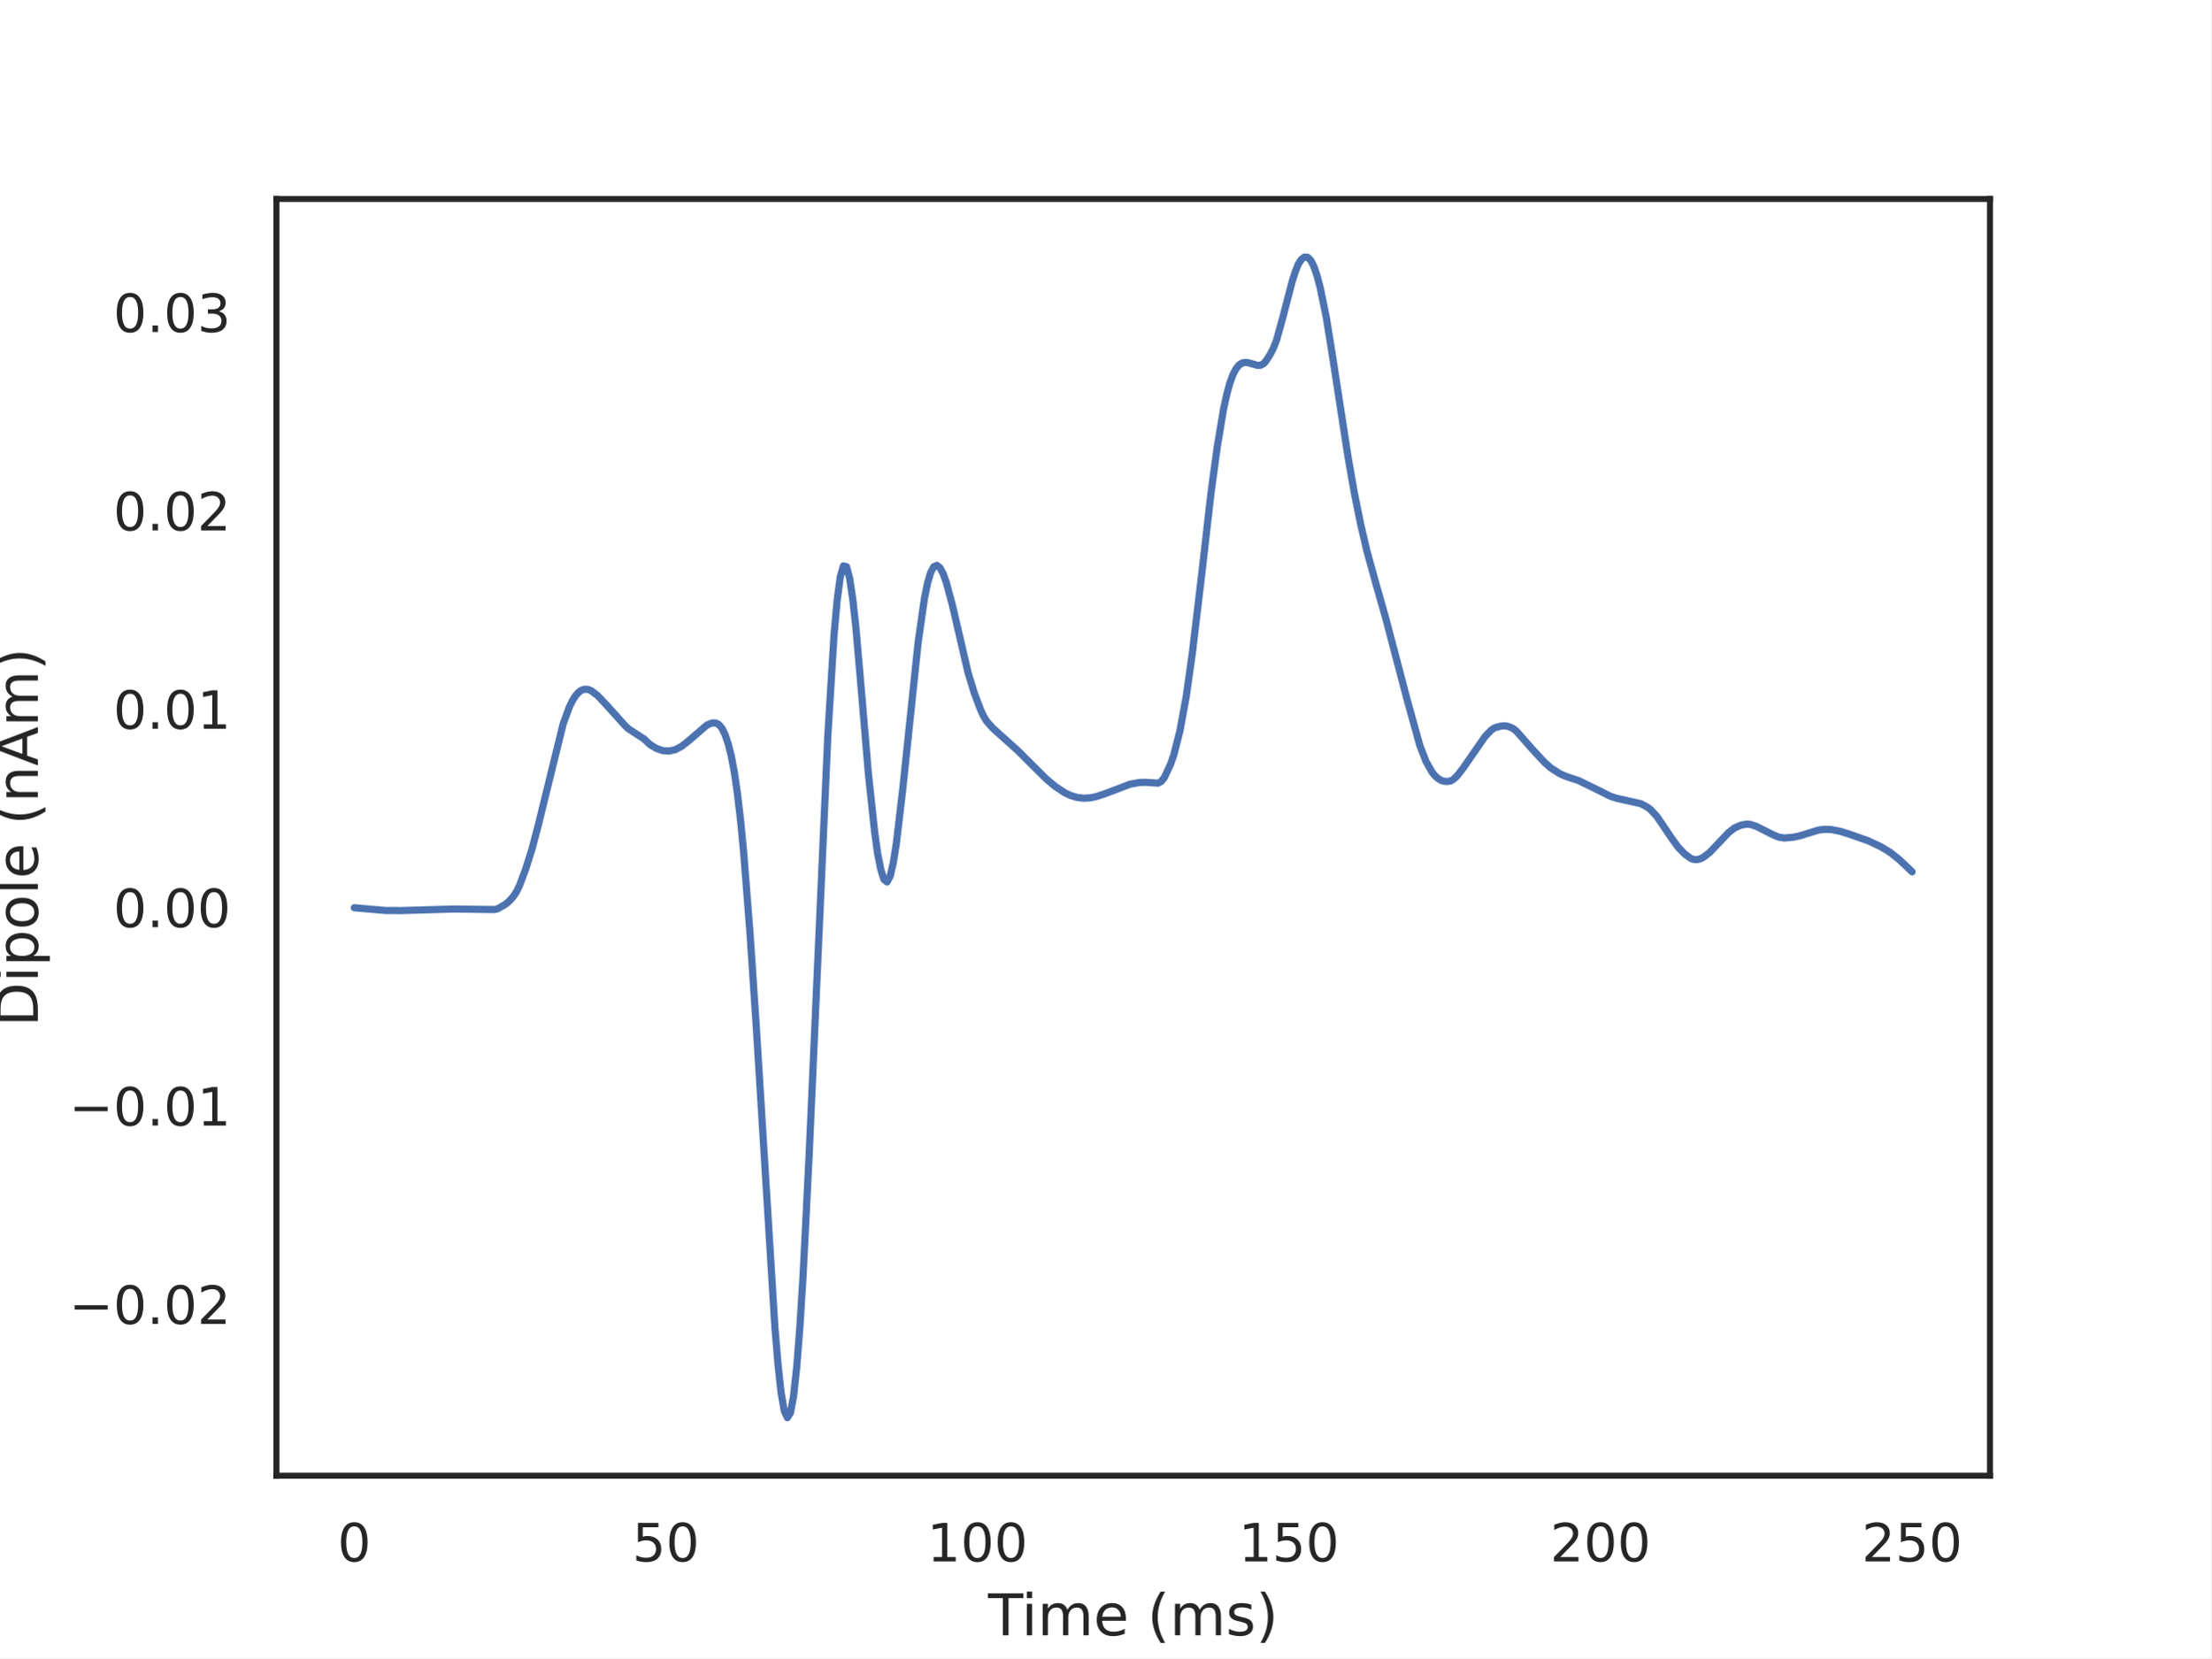
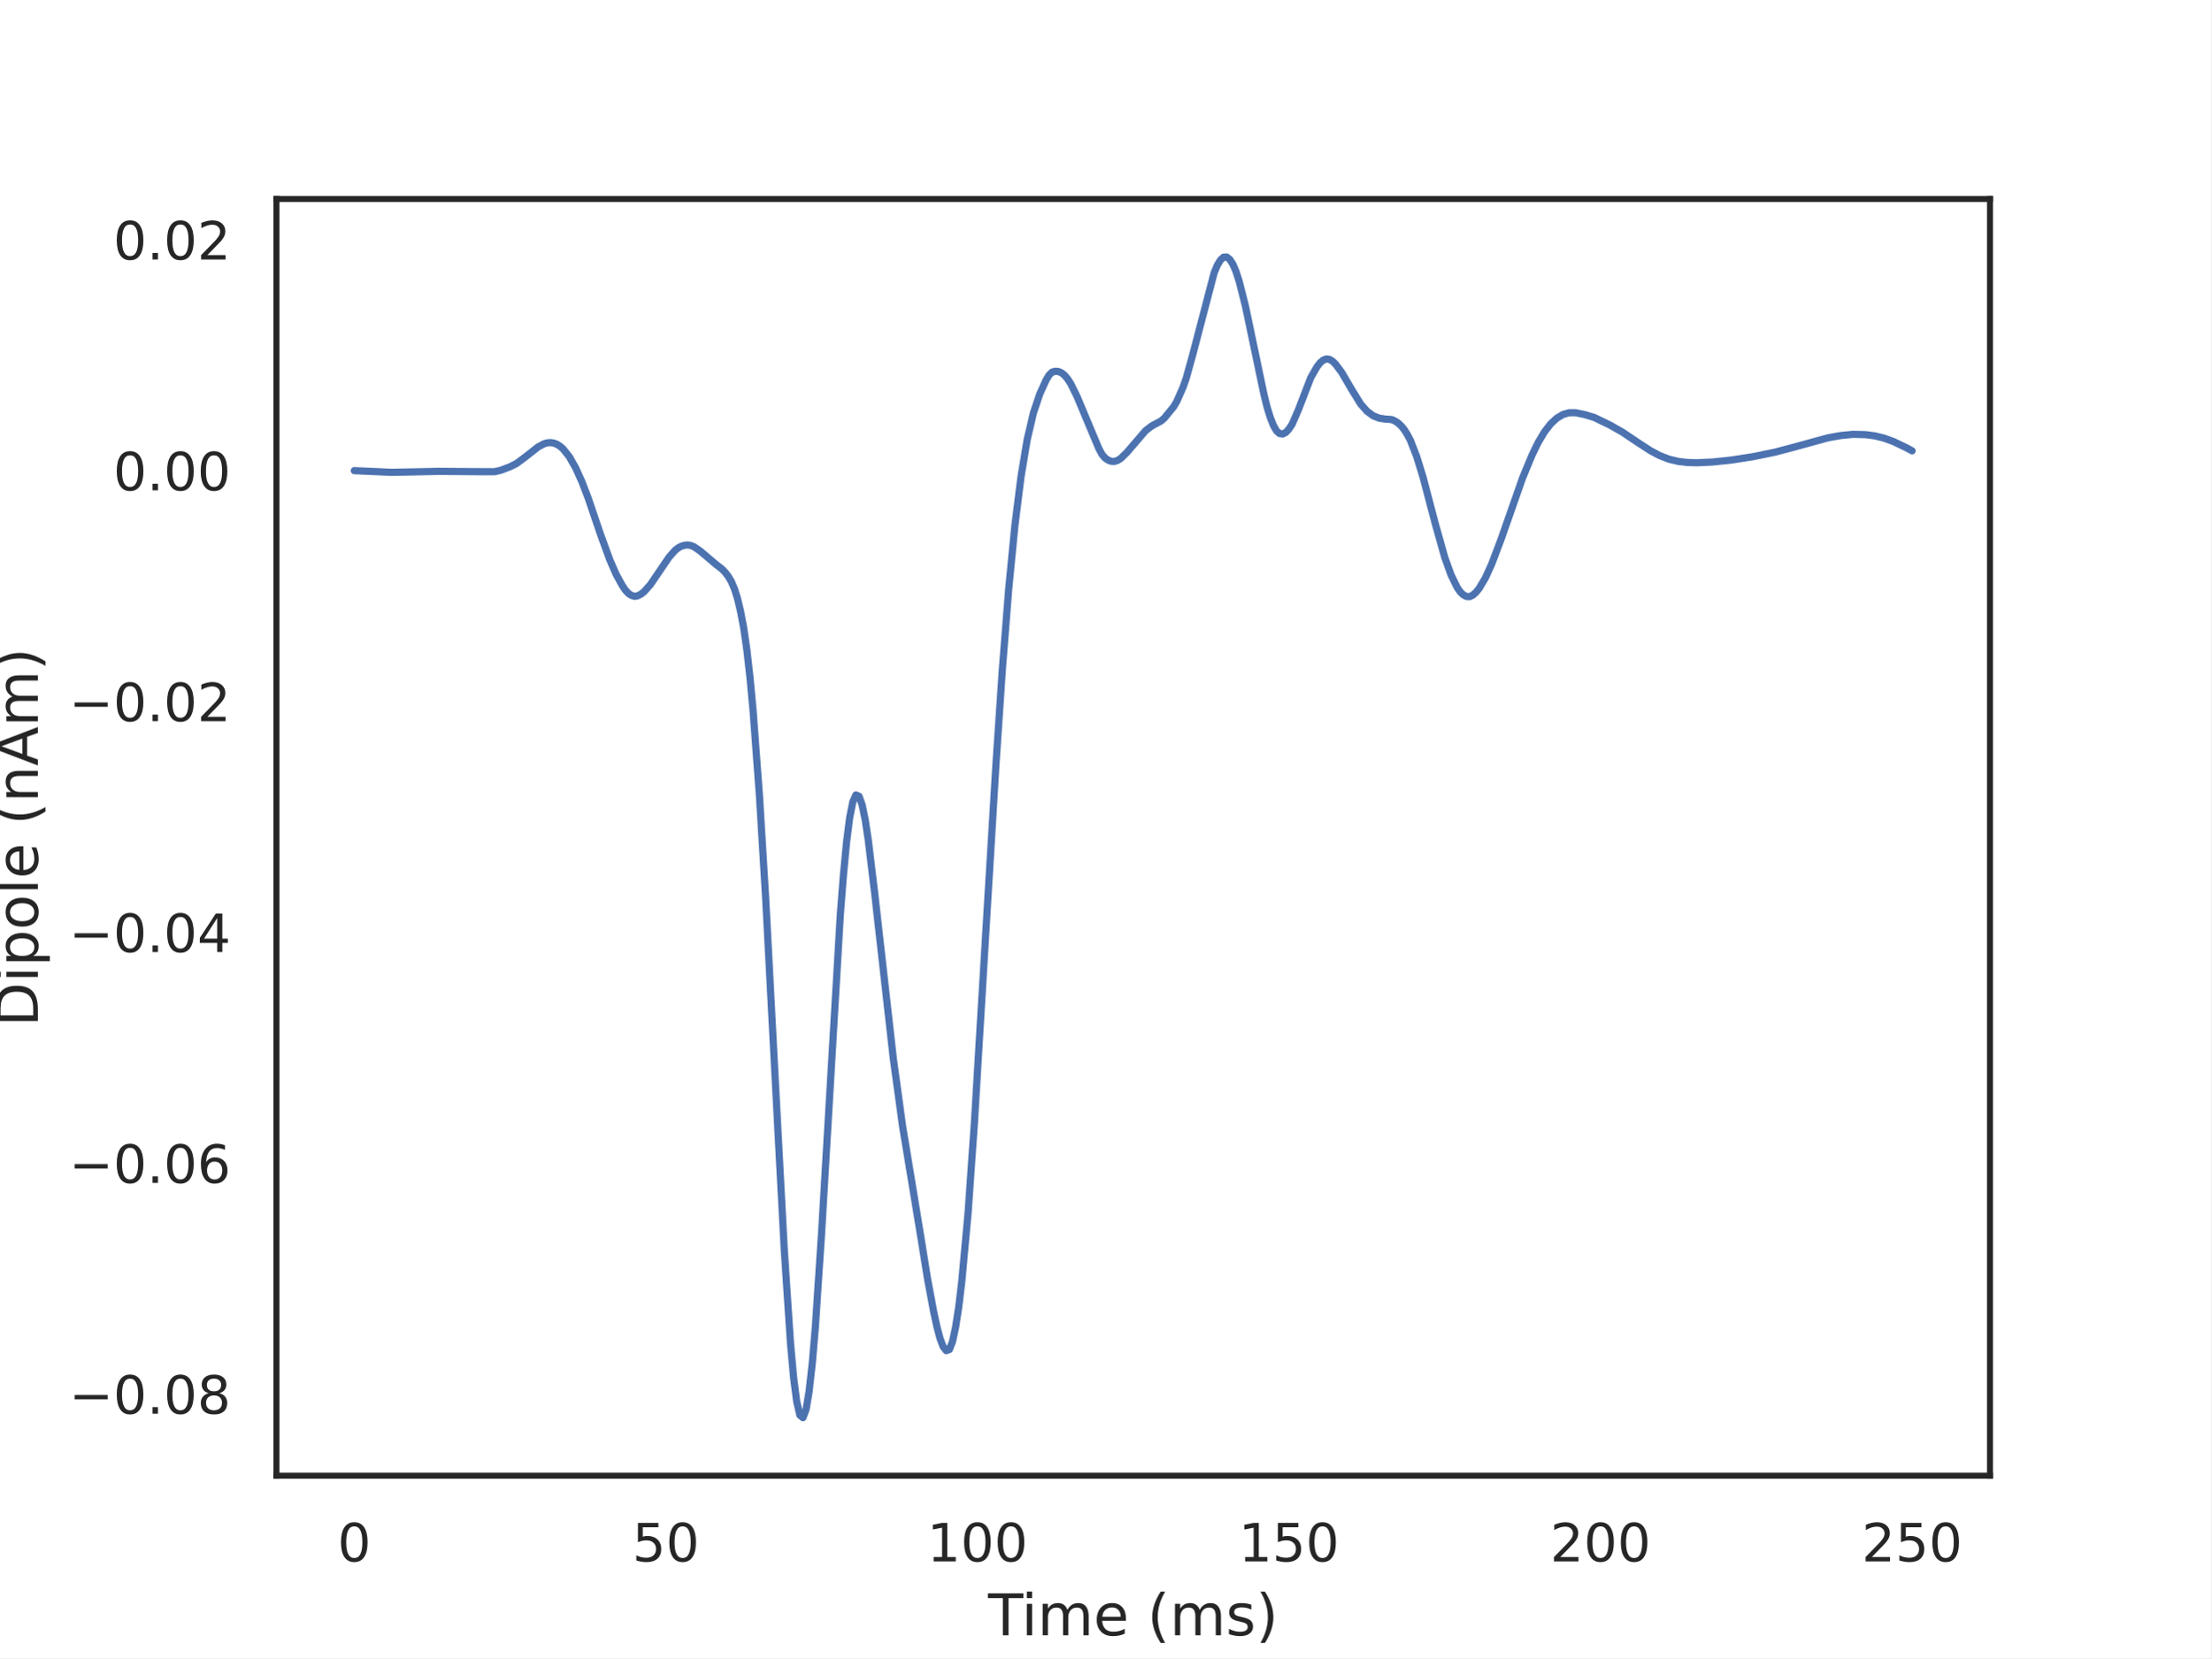
<svg xmlns="http://www.w3.org/2000/svg" xmlns:xlink="http://www.w3.org/1999/xlink" height="345.6pt" version="1.1" viewBox="0 0 460.8 345.6" width="460.8pt">
  <defs>
    <style type="text/css">*{stroke-linecap:butt;stroke-linejoin:round;}</style>
  </defs>
  <g id="figure_1">
    <g id="patch_1">
      <path d="M 0 345.6  L 460.8 345.6  L 460.8 0  L 0 0  z " style="fill:#ffffff;" />
    </g>
    <g id="axes_1">
      <g id="patch_2">
        <path d="M 57.6 307.584  L 414.72 307.584  L 414.72 41.472  L 57.6 41.472  z " style="fill:#ffffff;" />
      </g>
      <g id="matplotlib.axis_1">
        <g id="xtick_1">
          <g id="text_1">
            <g style="fill:#262626;" transform="translate(70.33335 325.4423)scale(0.11 -0.11)">
              <defs>
                <path d="M 31.781 66.406  Q 24.172 66.406 20.328 58.906  Q 16.5 51.422 16.5 36.375  Q 16.5 21.391 20.328 13.891  Q 24.172 6.391 31.781 6.391  Q 39.453 6.391 43.281 13.891  Q 47.125 21.391 47.125 36.375  Q 47.125 51.422 43.281 58.906  Q 39.453 66.406 31.781 66.406  z M 31.781 74.219  Q 44.047 74.219 50.516 64.516  Q 56.984 54.828 56.984 36.375  Q 56.984 17.969 50.516 8.266  Q 44.047 -1.422 31.781 -1.422  Q 19.531 -1.422 13.062 8.266  Q 6.594 17.969 6.594 36.375  Q 6.594 54.828 13.062 64.516  Q 19.531 74.219 31.781 74.219  z " id="DejaVuSans-48" />
              </defs>
              <use xlink:href="#DejaVuSans-48" />
            </g>
          </g>
        </g>
        <g id="xtick_2">
          <g id="text_2">
            <g style="fill:#262626;" transform="translate(131.7649 325.4423)scale(0.11 -0.11)">
              <defs>
                <path d="M 10.797 72.906  L 49.516 72.906  L 49.516 64.594  L 19.828 64.594  L 19.828 46.734  Q 21.969 47.469 24.109 47.828  Q 26.266 48.188 28.422 48.188  Q 40.625 48.188 47.75 41.5  Q 54.891 34.812 54.891 23.391  Q 54.891 11.625 47.562 5.094  Q 40.234 -1.422 26.906 -1.422  Q 22.312 -1.422 17.547 -0.641  Q 12.797 0.141 7.719 1.703  L 7.719 11.625  Q 12.109 9.234 16.797 8.062  Q 21.484 6.891 26.703 6.891  Q 35.156 6.891 40.078 11.328  Q 45.016 15.766 45.016 23.391  Q 45.016 31 40.078 35.438  Q 35.156 39.891 26.703 39.891  Q 22.75 39.891 18.812 39.016  Q 14.891 38.141 10.797 36.281  z " id="DejaVuSans-53" />
              </defs>
              <use xlink:href="#DejaVuSans-53" />
              <use x="63.623" xlink:href="#DejaVuSans-48" />
            </g>
          </g>
        </g>
        <g id="xtick_3">
          <g id="text_3">
            <g style="fill:#262626;" transform="translate(193.1964 325.4423)scale(0.11 -0.11)">
              <defs>
                <path d="M 12.406 8.297  L 28.516 8.297  L 28.516 63.922  L 10.984 60.406  L 10.984 69.391  L 28.422 72.906  L 38.281 72.906  L 38.281 8.297  L 54.391 8.297  L 54.391 0  L 12.406 0  z " id="DejaVuSans-49" />
              </defs>
              <use xlink:href="#DejaVuSans-49" />
              <use x="63.623" xlink:href="#DejaVuSans-48" />
              <use x="127.246" xlink:href="#DejaVuSans-48" />
            </g>
          </g>
        </g>
        <g id="xtick_4">
          <g id="text_4">
            <g style="fill:#262626;" transform="translate(258.1273 325.4423)scale(0.11 -0.11)">
              <use xlink:href="#DejaVuSans-49" />
              <use x="63.623" xlink:href="#DejaVuSans-53" />
              <use x="127.246" xlink:href="#DejaVuSans-48" />
            </g>
          </g>
        </g>
        <g id="xtick_5">
          <g id="text_5">
            <g style="fill:#262626;" transform="translate(323.0582 325.4423)scale(0.11 -0.11)">
              <defs>
                <path d="M 19.188 8.297  L 53.609 8.297  L 53.609 0  L 7.328 0  L 7.328 8.297  Q 12.938 14.109 22.625 23.891  Q 32.328 33.688 34.812 36.531  Q 39.547 41.844 41.422 45.531  Q 43.312 49.219 43.312 52.781  Q 43.312 58.594 39.234 62.25  Q 35.156 65.922 28.609 65.922  Q 23.969 65.922 18.812 64.312  Q 13.672 62.703 7.812 59.422  L 7.812 69.391  Q 13.766 71.781 18.938 73  Q 24.125 74.219 28.422 74.219  Q 39.75 74.219 46.484 68.547  Q 53.219 62.891 53.219 53.422  Q 53.219 48.922 51.531 44.891  Q 49.859 40.875 45.406 35.406  Q 44.188 33.984 37.641 27.219  Q 31.109 20.453 19.188 8.297  z " id="DejaVuSans-50" />
              </defs>
              <use xlink:href="#DejaVuSans-50" />
              <use x="63.623" xlink:href="#DejaVuSans-48" />
              <use x="127.246" xlink:href="#DejaVuSans-48" />
            </g>
          </g>
        </g>
        <g id="xtick_6">
          <g id="text_6">
            <g style="fill:#262626;" transform="translate(387.9891 325.4423)scale(0.11 -0.11)">
              <use xlink:href="#DejaVuSans-50" />
              <use x="63.623" xlink:href="#DejaVuSans-53" />
              <use x="127.246" xlink:href="#DejaVuSans-48" />
            </g>
          </g>
        </g>
        <g id="text_7">
          <g style="fill:#262626;" transform="translate(205.9209 340.8481)scale(0.12 -0.12)">
            <defs>
              <path d="M -0.297 72.906  L 61.375 72.906  L 61.375 64.594  L 35.5 64.594  L 35.5 0  L 25.594 0  L 25.594 64.594  L -0.297 64.594  z " id="DejaVuSans-84" />
              <path d="M 9.422 54.688  L 18.406 54.688  L 18.406 0  L 9.422 0  z M 9.422 75.984  L 18.406 75.984  L 18.406 64.594  L 9.422 64.594  z " id="DejaVuSans-105" />
              <path d="M 52 44.188  Q 55.375 50.25 60.062 53.125  Q 64.75 56 71.094 56  Q 79.641 56 84.281 50.016  Q 88.922 44.047 88.922 33.016  L 88.922 0  L 79.891 0  L 79.891 32.719  Q 79.891 40.578 77.094 44.375  Q 74.312 48.188 68.609 48.188  Q 61.625 48.188 57.562 43.547  Q 53.516 38.922 53.516 30.906  L 53.516 0  L 44.484 0  L 44.484 32.719  Q 44.484 40.625 41.703 44.406  Q 38.922 48.188 33.109 48.188  Q 26.219 48.188 22.156 43.531  Q 18.109 38.875 18.109 30.906  L 18.109 0  L 9.078 0  L 9.078 54.688  L 18.109 54.688  L 18.109 46.188  Q 21.188 51.219 25.484 53.609  Q 29.781 56 35.688 56  Q 41.656 56 45.828 52.969  Q 50 49.953 52 44.188  z " id="DejaVuSans-109" />
              <path d="M 56.203 29.594  L 56.203 25.203  L 14.891 25.203  Q 15.484 15.922 20.484 11.062  Q 25.484 6.203 34.422 6.203  Q 39.594 6.203 44.453 7.469  Q 49.312 8.734 54.109 11.281  L 54.109 2.781  Q 49.266 0.734 44.188 -0.344  Q 39.109 -1.422 33.891 -1.422  Q 20.797 -1.422 13.156 6.188  Q 5.516 13.812 5.516 26.812  Q 5.516 40.234 12.766 48.109  Q 20.016 56 32.328 56  Q 43.359 56 49.781 48.891  Q 56.203 41.797 56.203 29.594  z M 47.219 32.234  Q 47.125 39.594 43.094 43.984  Q 39.062 48.391 32.422 48.391  Q 24.906 48.391 20.391 44.141  Q 15.875 39.891 15.188 32.172  z " id="DejaVuSans-101" />
              <path id="DejaVuSans-32" />
              <path d="M 31 75.875  Q 24.469 64.656 21.281 53.656  Q 18.109 42.672 18.109 31.391  Q 18.109 20.125 21.312 9.062  Q 24.516 -2 31 -13.188  L 23.188 -13.188  Q 15.875 -1.703 12.234 9.375  Q 8.594 20.453 8.594 31.391  Q 8.594 42.281 12.203 53.312  Q 15.828 64.359 23.188 75.875  z " id="DejaVuSans-40" />
              <path d="M 44.281 53.078  L 44.281 44.578  Q 40.484 46.531 36.375 47.5  Q 32.281 48.484 27.875 48.484  Q 21.188 48.484 17.844 46.438  Q 14.5 44.391 14.5 40.281  Q 14.5 37.156 16.891 35.375  Q 19.281 33.594 26.516 31.984  L 29.594 31.297  Q 39.156 29.25 43.188 25.516  Q 47.219 21.781 47.219 15.094  Q 47.219 7.469 41.188 3.016  Q 35.156 -1.422 24.609 -1.422  Q 20.219 -1.422 15.453 -0.562  Q 10.688 0.297 5.422 2  L 5.422 11.281  Q 10.406 8.688 15.234 7.391  Q 20.062 6.109 24.812 6.109  Q 31.156 6.109 34.562 8.281  Q 37.984 10.453 37.984 14.406  Q 37.984 18.062 35.516 20.016  Q 33.062 21.969 24.703 23.781  L 21.578 24.516  Q 13.234 26.266 9.516 29.906  Q 5.812 33.547 5.812 39.891  Q 5.812 47.609 11.281 51.797  Q 16.75 56 26.812 56  Q 31.781 56 36.172 55.266  Q 40.578 54.547 44.281 53.078  z " id="DejaVuSans-115" />
              <path d="M 8.016 75.875  L 15.828 75.875  Q 23.141 64.359 26.781 53.312  Q 30.422 42.281 30.422 31.391  Q 30.422 20.453 26.781 9.375  Q 23.141 -1.703 15.828 -13.188  L 8.016 -13.188  Q 14.5 -2 17.703 9.062  Q 20.906 20.125 20.906 31.391  Q 20.906 42.672 17.703 53.656  Q 14.5 64.656 8.016 75.875  z " id="DejaVuSans-41" />
            </defs>
            <use xlink:href="#DejaVuSans-84" />
            <use x="57.959" xlink:href="#DejaVuSans-105" />
            <use x="85.742" xlink:href="#DejaVuSans-109" />
            <use x="183.154" xlink:href="#DejaVuSans-101" />
            <use x="244.678" xlink:href="#DejaVuSans-32" />
            <use x="276.465" xlink:href="#DejaVuSans-40" />
            <use x="315.479" xlink:href="#DejaVuSans-109" />
            <use x="412.891" xlink:href="#DejaVuSans-115" />
            <use x="464.99" xlink:href="#DejaVuSans-41" />
          </g>
        </g>
      </g>
      <g id="matplotlib.axis_2">
        <g id="ytick_1">
          <g id="text_8">
-             <g style="fill:#262626;" transform="translate(14.39016 275.948)scale(0.11 -0.11)">
+             <g style="fill:#262626;" transform="translate(14.39016 294.6602)scale(0.11 -0.11)">
              <defs>
                <path d="M 10.594 35.5  L 73.188 35.5  L 73.188 27.203  L 10.594 27.203  z " id="DejaVuSans-8722" />
                <path d="M 10.688 12.406  L 21 12.406  L 21 0  L 10.688 0  z " id="DejaVuSans-46" />
-               </defs>
-               <use xlink:href="#DejaVuSans-8722" />
-               <use x="83.789" xlink:href="#DejaVuSans-48" />
-               <use x="147.412" xlink:href="#DejaVuSans-46" />
-               <use x="179.199" xlink:href="#DejaVuSans-48" />
-               <use x="242.822" xlink:href="#DejaVuSans-50" />
+                 <path d="M 31.781 34.625  Q 24.75 34.625 20.719 30.859  Q 16.703 27.094 16.703 20.516  Q 16.703 13.922 20.719 10.156  Q 24.75 6.391 31.781 6.391  Q 38.812 6.391 42.859 10.172  Q 46.922 13.969 46.922 20.516  Q 46.922 27.094 42.891 30.859  Q 38.875 34.625 31.781 34.625  z M 21.922 38.812  Q 15.578 40.375 12.031 44.719  Q 8.5 49.078 8.5 55.328  Q 8.5 64.062 14.719 69.141  Q 20.953 74.219 31.781 74.219  Q 42.672 74.219 48.875 69.141  Q 55.078 64.062 55.078 55.328  Q 55.078 49.078 51.531 44.719  Q 48 40.375 41.703 38.812  Q 48.828 37.156 52.797 32.312  Q 56.781 27.484 56.781 20.516  Q 56.781 9.906 50.312 4.234  Q 43.844 -1.422 31.781 -1.422  Q 19.734 -1.422 13.25 4.234  Q 6.781 9.906 6.781 20.516  Q 6.781 27.484 10.781 32.312  Q 14.797 37.156 21.922 38.812  z M 18.312 54.391  Q 18.312 48.734 21.844 45.562  Q 25.391 42.391 31.781 42.391  Q 38.141 42.391 41.719 45.562  Q 45.312 48.734 45.312 54.391  Q 45.312 60.062 41.719 63.234  Q 38.141 66.406 31.781 66.406  Q 25.391 66.406 21.844 63.234  Q 18.312 60.062 18.312 54.391  z " id="DejaVuSans-56" />
+               </defs>
+               <use xlink:href="#DejaVuSans-8722" />
+               <use x="83.789" xlink:href="#DejaVuSans-48" />
+               <use x="147.412" xlink:href="#DejaVuSans-46" />
+               <use x="179.199" xlink:href="#DejaVuSans-48" />
+               <use x="242.822" xlink:href="#DejaVuSans-56" />
            </g>
          </g>
        </g>
        <g id="ytick_2">
          <g id="text_9">
-             <g style="fill:#262626;" transform="translate(14.39016 234.5988)scale(0.11 -0.11)">
-               <use xlink:href="#DejaVuSans-8722" />
-               <use x="83.789" xlink:href="#DejaVuSans-48" />
-               <use x="147.412" xlink:href="#DejaVuSans-46" />
-               <use x="179.199" xlink:href="#DejaVuSans-48" />
-               <use x="242.822" xlink:href="#DejaVuSans-49" />
+             <g style="fill:#262626;" transform="translate(14.39016 246.5453)scale(0.11 -0.11)">
+               <defs>
+                 <path d="M 33.016 40.375  Q 26.375 40.375 22.484 35.828  Q 18.609 31.297 18.609 23.391  Q 18.609 15.531 22.484 10.953  Q 26.375 6.391 33.016 6.391  Q 39.656 6.391 43.531 10.953  Q 47.406 15.531 47.406 23.391  Q 47.406 31.297 43.531 35.828  Q 39.656 40.375 33.016 40.375  z M 52.594 71.297  L 52.594 62.312  Q 48.875 64.062 45.094 64.984  Q 41.312 65.922 37.594 65.922  Q 27.828 65.922 22.672 59.328  Q 17.531 52.734 16.797 39.406  Q 19.672 43.656 24.016 45.922  Q 28.375 48.188 33.594 48.188  Q 44.578 48.188 50.953 41.516  Q 57.328 34.859 57.328 23.391  Q 57.328 12.156 50.688 5.359  Q 44.047 -1.422 33.016 -1.422  Q 20.359 -1.422 13.672 8.266  Q 6.984 17.969 6.984 36.375  Q 6.984 53.656 15.188 63.938  Q 23.391 74.219 37.203 74.219  Q 40.922 74.219 44.703 73.484  Q 48.484 72.75 52.594 71.297  z " id="DejaVuSans-54" />
+               </defs>
+               <use xlink:href="#DejaVuSans-8722" />
+               <use x="83.789" xlink:href="#DejaVuSans-48" />
+               <use x="147.412" xlink:href="#DejaVuSans-46" />
+               <use x="179.199" xlink:href="#DejaVuSans-48" />
+               <use x="242.822" xlink:href="#DejaVuSans-54" />
            </g>
          </g>
        </g>
        <g id="ytick_3">
          <g id="text_10">
-             <g style="fill:#262626;" transform="translate(23.60781 193.2496)scale(0.11 -0.11)">
+             <g style="fill:#262626;" transform="translate(14.39016 198.4304)scale(0.11 -0.11)">
+               <defs>
+                 <path d="M 37.797 64.312  L 12.891 25.391  L 37.797 25.391  z M 35.203 72.906  L 47.609 72.906  L 47.609 25.391  L 58.016 25.391  L 58.016 17.188  L 47.609 17.188  L 47.609 0  L 37.797 0  L 37.797 17.188  L 4.891 17.188  L 4.891 26.703  z " id="DejaVuSans-52" />
+               </defs>
+               <use xlink:href="#DejaVuSans-8722" />
+               <use x="83.789" xlink:href="#DejaVuSans-48" />
+               <use x="147.412" xlink:href="#DejaVuSans-46" />
+               <use x="179.199" xlink:href="#DejaVuSans-48" />
+               <use x="242.822" xlink:href="#DejaVuSans-52" />
+             </g>
+           </g>
+         </g>
+         <g id="ytick_4">
+           <g id="text_11">
+             <g style="fill:#262626;" transform="translate(14.39016 150.3155)scale(0.11 -0.11)">
+               <use xlink:href="#DejaVuSans-8722" />
+               <use x="83.789" xlink:href="#DejaVuSans-48" />
+               <use x="147.412" xlink:href="#DejaVuSans-46" />
+               <use x="179.199" xlink:href="#DejaVuSans-48" />
+               <use x="242.822" xlink:href="#DejaVuSans-50" />
+             </g>
+           </g>
+         </g>
+         <g id="ytick_5">
+           <g id="text_12">
+             <g style="fill:#262626;" transform="translate(23.60781 102.2006)scale(0.11 -0.11)">
              <use xlink:href="#DejaVuSans-48" />
              <use x="63.623" xlink:href="#DejaVuSans-46" />
              <use x="95.41" xlink:href="#DejaVuSans-48" />
              <use x="159.033" xlink:href="#DejaVuSans-48" />
            </g>
          </g>
        </g>
-         <g id="ytick_4">
-           <g id="text_11">
-             <g style="fill:#262626;" transform="translate(23.60781 151.9004)scale(0.11 -0.11)">
-               <use xlink:href="#DejaVuSans-48" />
-               <use x="63.623" xlink:href="#DejaVuSans-46" />
-               <use x="95.41" xlink:href="#DejaVuSans-48" />
-               <use x="159.033" xlink:href="#DejaVuSans-49" />
-             </g>
-           </g>
-         </g>
-         <g id="ytick_5">
-           <g id="text_12">
-             <g style="fill:#262626;" transform="translate(23.60781 110.5512)scale(0.11 -0.11)">
+         <g id="ytick_6">
+           <g id="text_13">
+             <g style="fill:#262626;" transform="translate(23.60781 54.08572)scale(0.11 -0.11)">
              <use xlink:href="#DejaVuSans-48" />
              <use x="63.623" xlink:href="#DejaVuSans-46" />
              <use x="95.41" xlink:href="#DejaVuSans-48" />
              <use x="159.033" xlink:href="#DejaVuSans-50" />
-             </g>
-           </g>
-         </g>
-         <g id="ytick_6">
-           <g id="text_13">
-             <g style="fill:#262626;" transform="translate(23.60781 69.20194)scale(0.11 -0.11)">
-               <defs>
-                 <path d="M 40.578 39.312  Q 47.656 37.797 51.625 33  Q 55.609 28.219 55.609 21.188  Q 55.609 10.406 48.188 4.484  Q 40.766 -1.422 27.094 -1.422  Q 22.516 -1.422 17.656 -0.516  Q 12.797 0.391 7.625 2.203  L 7.625 11.719  Q 11.719 9.328 16.594 8.109  Q 21.484 6.891 26.812 6.891  Q 36.078 6.891 40.938 10.547  Q 45.797 14.203 45.797 21.188  Q 45.797 27.641 41.281 31.266  Q 36.766 34.906 28.719 34.906  L 20.219 34.906  L 20.219 43.016  L 29.109 43.016  Q 36.375 43.016 40.234 45.922  Q 44.094 48.828 44.094 54.297  Q 44.094 59.906 40.109 62.906  Q 36.141 65.922 28.719 65.922  Q 24.656 65.922 20.016 65.031  Q 15.375 64.156 9.812 62.312  L 9.812 71.094  Q 15.438 72.656 20.344 73.438  Q 25.25 74.219 29.594 74.219  Q 40.828 74.219 47.359 69.109  Q 53.906 64.016 53.906 55.328  Q 53.906 49.266 50.438 45.094  Q 46.969 40.922 40.578 39.312  z " id="DejaVuSans-51" />
-               </defs>
-               <use xlink:href="#DejaVuSans-48" />
-               <use x="63.623" xlink:href="#DejaVuSans-46" />
-               <use x="95.41" xlink:href="#DejaVuSans-48" />
-               <use x="159.033" xlink:href="#DejaVuSans-51" />
            </g>
          </g>
        </g>
        <g id="text_14">
          <g style="fill:#262626;" transform="translate(7.894531 213.9939)rotate(-90)scale(0.12 -0.12)">
            <defs>
              <path d="M 19.672 64.797  L 19.672 8.109  L 31.594 8.109  Q 46.688 8.109 53.688 14.938  Q 60.688 21.781 60.688 36.531  Q 60.688 51.172 53.688 57.984  Q 46.688 64.797 31.594 64.797  z M 9.812 72.906  L 30.078 72.906  Q 51.266 72.906 61.172 64.094  Q 71.094 55.281 71.094 36.531  Q 71.094 17.672 61.125 8.828  Q 51.172 0 30.078 0  L 9.812 0  z " id="DejaVuSans-68" />
              <path d="M 18.109 8.203  L 18.109 -20.797  L 9.078 -20.797  L 9.078 54.688  L 18.109 54.688  L 18.109 46.391  Q 20.953 51.266 25.266 53.625  Q 29.594 56 35.594 56  Q 45.562 56 51.781 48.094  Q 58.016 40.188 58.016 27.297  Q 58.016 14.406 51.781 6.484  Q 45.562 -1.422 35.594 -1.422  Q 29.594 -1.422 25.266 0.953  Q 20.953 3.328 18.109 8.203  z M 48.688 27.297  Q 48.688 37.203 44.609 42.844  Q 40.531 48.484 33.406 48.484  Q 26.266 48.484 22.188 42.844  Q 18.109 37.203 18.109 27.297  Q 18.109 17.391 22.188 11.75  Q 26.266 6.109 33.406 6.109  Q 40.531 6.109 44.609 11.75  Q 48.688 17.391 48.688 27.297  z " id="DejaVuSans-112" />
              <path d="M 30.609 48.391  Q 23.391 48.391 19.188 42.75  Q 14.984 37.109 14.984 27.297  Q 14.984 17.484 19.156 11.844  Q 23.344 6.203 30.609 6.203  Q 37.797 6.203 41.984 11.859  Q 46.188 17.531 46.188 27.297  Q 46.188 37.016 41.984 42.703  Q 37.797 48.391 30.609 48.391  z M 30.609 56  Q 42.328 56 49.016 48.375  Q 55.719 40.766 55.719 27.297  Q 55.719 13.875 49.016 6.219  Q 42.328 -1.422 30.609 -1.422  Q 18.844 -1.422 12.172 6.219  Q 5.516 13.875 5.516 27.297  Q 5.516 40.766 12.172 48.375  Q 18.844 56 30.609 56  z " id="DejaVuSans-111" />
              <path d="M 9.422 75.984  L 18.406 75.984  L 18.406 0  L 9.422 0  z " id="DejaVuSans-108" />
              <path d="M 54.891 33.016  L 54.891 0  L 45.906 0  L 45.906 32.719  Q 45.906 40.484 42.875 44.328  Q 39.844 48.188 33.797 48.188  Q 26.516 48.188 22.312 43.547  Q 18.109 38.922 18.109 30.906  L 18.109 0  L 9.078 0  L 9.078 54.688  L 18.109 54.688  L 18.109 46.188  Q 21.344 51.125 25.703 53.562  Q 30.078 56 35.797 56  Q 45.219 56 50.047 50.172  Q 54.891 44.344 54.891 33.016  z " id="DejaVuSans-110" />
              <path d="M 34.188 63.188  L 20.797 26.906  L 47.609 26.906  z M 28.609 72.906  L 39.797 72.906  L 67.578 0  L 57.328 0  L 50.688 18.703  L 17.828 18.703  L 11.188 0  L 0.781 0  z " id="DejaVuSans-65" />
            </defs>
            <use xlink:href="#DejaVuSans-68" />
            <use x="77.002" xlink:href="#DejaVuSans-105" />
            <use x="104.785" xlink:href="#DejaVuSans-112" />
            <use x="168.262" xlink:href="#DejaVuSans-111" />
            <use x="229.443" xlink:href="#DejaVuSans-108" />
            <use x="257.227" xlink:href="#DejaVuSans-101" />
            <use x="318.75" xlink:href="#DejaVuSans-32" />
            <use x="350.537" xlink:href="#DejaVuSans-40" />
            <use x="389.551" xlink:href="#DejaVuSans-110" />
            <use x="452.93" xlink:href="#DejaVuSans-65" />
            <use x="521.338" xlink:href="#DejaVuSans-109" />
            <use x="618.75" xlink:href="#DejaVuSans-41" />
          </g>
        </g>
      </g>
      <g id="line2d_1">
-         <path clip-path="url(#p75dd93418f)" d="M 73.833 189.2  L 80.326 189.769  L 83.572 189.786  L 94.611 189.462  L 103.052 189.58  L 103.701 189.418  L 105 188.685  L 105.649 188.241  L 106.298 187.639  L 106.947 186.883  L 107.597 185.925  L 108.246 184.609  L 109.545 181.148  L 110.843 177.033  L 112.142 172.115  L 117.336 150.966  L 118.635 147.397  L 119.284 146.057  L 119.934 145.023  L 120.583 144.289  L 121.232 143.839  L 121.882 143.65  L 122.531 143.697  L 123.18 143.949  L 124.479 144.915  L 126.427 146.98  L 130.323 151.311  L 130.972 151.909  L 134.218 154.021  L 135.517 155.23  L 136.816 155.999  L 138.114 156.443  L 139.413 156.54  L 140.712 156.26  L 142.01 155.583  L 143.309 154.582  L 147.205 151.221  L 147.854 150.884  L 148.503 150.677  L 149.153 150.694  L 149.802 151.006  L 150.451 151.786  L 151.101 153.109  L 151.75 155.017  L 152.399 157.599  L 153.048 161.026  L 153.698 165.532  L 154.347 171.108  L 154.996 177.881  L 156.295 194.445  L 157.594 213.795  L 161.489 276.642  L 162.139 284.412  L 162.788 290.313  L 163.437 294.07  L 164.087 295.488  L 164.736 294.451  L 165.385 290.93  L 166.035 284.977  L 166.684 276.716  L 167.333 266.366  L 168.632 240.57  L 172.528 153.144  L 173.826 132.192  L 174.476 124.978  L 175.125 120.195  L 175.774 117.947  L 176.424 118.126  L 177.073 120.573  L 177.722 124.922  L 178.371 130.843  L 179.67 145.822  L 180.969 161.235  L 182.267 173.33  L 182.917 178.022  L 183.566 181.262  L 184.215 183.305  L 184.865 183.826  L 185.514 182.605  L 186.163 179.81  L 186.813 175.693  L 188.111 164.682  L 191.358 133.741  L 192.656 124.702  L 193.306 121.517  L 193.955 119.315  L 194.604 118.115  L 195.254 117.841  L 195.903 118.354  L 196.552 119.568  L 197.201 121.373  L 198.5 126.211  L 201.747 140.225  L 203.045 144.434  L 204.344 147.914  L 204.993 149.302  L 205.642 150.363  L 206.941 151.808  L 212.136 156.474  L 217.979 162.295  L 219.927 163.926  L 221.875 165.214  L 223.174 165.825  L 224.472 166.212  L 225.771 166.371  L 227.07 166.313  L 228.368 166.065  L 230.316 165.426  L 235.511 163.449  L 237.459 163.095  L 238.757 163.057  L 241.354 163.231  L 242.004 162.869  L 242.653 162.064  L 243.952 159.272  L 244.601 157.43  L 245.9 152.322  L 247.198 145.275  L 248.497 136.03  L 250.445 119.648  L 252.393 102.605  L 253.691 93.055  L 254.99 85.286  L 255.639 82.287  L 256.289 79.882  L 256.938 78.119  L 257.587 76.868  L 258.237 76.062  L 258.886 75.651  L 259.535 75.534  L 260.184 75.614  L 262.132 76.167  L 262.782 76.105  L 263.431 75.73  L 264.08 74.88  L 264.73 73.842  L 265.379 72.567  L 266.028 70.916  L 267.327 66.222  L 269.275 58.721  L 269.924 56.669  L 270.573 55.052  L 271.223 54.056  L 271.872 53.568  L 272.521 53.628  L 273.171 54.263  L 273.82 55.542  L 274.469 57.442  L 275.119 59.9  L 276.417 66.225  L 277.716 74.327  L 280.962 95.402  L 282.261 102.815  L 283.56 109.226  L 284.858 114.806  L 286.806 121.87  L 288.754 128.714  L 293.299 146.006  L 295.896 155.377  L 297.195 158.73  L 298.494 161.012  L 299.143 161.784  L 299.792 162.342  L 300.442 162.709  L 301.091 162.859  L 301.74 162.877  L 302.39 162.737  L 303.039 162.323  L 303.688 161.692  L 304.987 160.015  L 309.532 153.453  L 310.831 152.131  L 311.48 151.701  L 312.778 151.348  L 313.428 151.28  L 314.077 151.355  L 314.726 151.558  L 315.376 151.878  L 316.025 152.386  L 319.272 156.084  L 321.869 158.882  L 323.167 160.041  L 325.115 161.287  L 326.414 161.847  L 329.011 162.706  L 333.556 164.931  L 335.504 165.918  L 336.803 166.363  L 341.997 167.526  L 343.296 168.229  L 343.945 168.707  L 345.244 170.1  L 346.543 171.98  L 348.49 174.879  L 349.789 176.645  L 351.088 177.985  L 352.386 178.927  L 353.036 179.143  L 353.685 179.165  L 354.334 179.007  L 354.984 178.692  L 356.282 177.694  L 358.23 175.659  L 360.178 173.591  L 361.477 172.58  L 362.775 171.997  L 364.074 171.767  L 364.723 171.817  L 366.022 172.237  L 369.268 173.875  L 370.567 174.445  L 371.866 174.673  L 373.814 174.49  L 375.112 174.198  L 379.008 173.005  L 380.307 172.854  L 381.605 172.897  L 383.553 173.278  L 385.501 173.894  L 389.397 175.267  L 391.994 176.491  L 393.942 177.686  L 395.89 179.234  L 398.487 181.71  L 398.487 181.71  " style="fill:none;stroke:#4c72b0;stroke-linecap:round;stroke-width:1.5;" />
+         <path clip-path="url(#p9883f244a2)" d="M 73.833 98.097  L 81.624 98.449  L 86.17 98.358  L 91.364 98.245  L 99.156 98.309  L 103.052 98.318  L 104.35 98.023  L 106.298 97.278  L 107.597 96.638  L 109.545 95.194  L 112.142 93.147  L 113.441 92.467  L 114.09 92.294  L 114.739 92.249  L 115.389 92.34  L 116.038 92.585  L 116.687 92.987  L 117.336 93.553  L 118.635 95.182  L 119.934 97.467  L 121.232 100.324  L 122.531 103.69  L 125.128 111.33  L 127.076 116.665  L 128.375 119.655  L 129.673 122.029  L 130.323 122.99  L 130.972 123.698  L 131.621 124.111  L 132.271 124.292  L 132.92 124.175  L 133.569 123.839  L 134.218 123.336  L 135.517 121.885  L 137.465 119.022  L 139.413 116.148  L 140.712 114.686  L 141.361 114.176  L 142.01 113.84  L 142.659 113.648  L 143.309 113.587  L 143.958 113.689  L 144.607 113.95  L 145.906 114.835  L 149.153 117.589  L 150.451 118.599  L 151.101 119.263  L 151.75 120.103  L 152.399 121.187  L 153.048 122.702  L 153.698 124.771  L 154.347 127.487  L 154.996 130.952  L 155.646 135.461  L 156.295 141.187  L 156.944 148.165  L 158.243 165.52  L 159.542 186.805  L 161.489 223.739  L 163.437 260.422  L 164.736 279.942  L 165.385 287.088  L 166.035 292.132  L 166.684 294.941  L 167.333 295.488  L 167.983 293.775  L 168.632 289.929  L 169.281 284.104  L 169.93 276.471  L 171.229 256.803  L 175.125 190.652  L 175.774 182.332  L 176.424 175.537  L 177.073 170.43  L 177.722 167.134  L 178.371 165.69  L 179.021 165.964  L 179.67 167.761  L 180.319 170.92  L 180.969 175.273  L 182.267 186.037  L 186.163 220.591  L 188.111 234.816  L 190.059 246.608  L 192.007 258.49  L 193.306 266.581  L 194.604 273.535  L 195.254 276.53  L 195.903 278.96  L 196.552 280.689  L 197.201 281.521  L 197.851 281.279  L 198.5 279.627  L 199.149 276.639  L 199.799 272.415  L 200.448 267  L 201.747 252.814  L 203.045 234.359  L 205.642 191.061  L 207.59 158.841  L 208.889 139.574  L 210.188 123.088  L 211.486 109.702  L 212.785 99.315  L 214.083 91.541  L 215.382 86.013  L 216.681 82.142  L 217.979 79.275  L 218.629 78.163  L 219.278 77.551  L 219.927 77.384  L 220.577 77.434  L 221.226 77.71  L 221.875 78.236  L 222.525 79.011  L 223.174 80.037  L 224.472 82.683  L 229.018 93.53  L 229.667 94.724  L 230.316 95.481  L 230.966 95.908  L 231.615 96.156  L 232.264 96.168  L 232.913 95.957  L 233.563 95.551  L 234.861 94.285  L 238.757 89.75  L 240.056 88.76  L 242.004 87.713  L 242.653 87.147  L 244.601 84.771  L 245.25 83.667  L 246.549 80.713  L 247.198 78.87  L 248.497 74.198  L 253.042 56.828  L 253.691 55.284  L 254.341 54.206  L 254.99 53.604  L 255.639 53.568  L 256.289 54.06  L 256.938 55.073  L 257.587 56.593  L 258.237 58.591  L 259.535 63.716  L 261.483 73.008  L 263.431 82.293  L 264.08 84.902  L 264.73 87.001  L 265.379 88.655  L 266.028 89.801  L 266.678 90.372  L 267.327 90.459  L 267.976 90.129  L 268.625 89.421  L 269.275 88.434  L 270.573 85.454  L 273.171 78.716  L 274.469 76.447  L 275.119 75.61  L 275.768 75.056  L 276.417 74.81  L 277.066 74.893  L 277.716 75.294  L 278.365 75.933  L 279.664 77.695  L 281.612 81.039  L 283.56 84.198  L 284.858 85.683  L 286.157 86.648  L 287.455 87.169  L 288.754 87.351  L 290.053 87.45  L 290.702 87.739  L 291.351 88.157  L 292.001 88.747  L 292.65 89.552  L 293.299 90.571  L 293.949 91.827  L 295.247 95.166  L 296.546 99.379  L 299.143 109.249  L 301.091 116.177  L 302.39 119.79  L 303.688 122.464  L 304.337 123.381  L 304.987 124.009  L 305.636 124.327  L 306.285 124.349  L 306.935 124.043  L 307.584 123.473  L 308.233 122.679  L 309.532 120.506  L 310.831 117.666  L 312.778 112.545  L 317.324 99.585  L 319.272 94.877  L 320.57 92.209  L 321.869 90.028  L 323.167 88.344  L 324.466 87.141  L 325.765 86.371  L 327.063 86.011  L 328.362 86.022  L 330.31 86.423  L 332.258 87.014  L 335.504 88.584  L 338.102 90.057  L 341.348 92.238  L 343.945 93.928  L 345.893 94.962  L 347.841 95.712  L 349.789 96.174  L 351.737 96.4  L 353.685 96.453  L 356.931 96.292  L 360.827 95.881  L 365.373 95.18  L 369.918 94.24  L 373.814 93.213  L 380.956 91.253  L 383.553 90.784  L 386.15 90.526  L 388.748 90.589  L 390.696 90.838  L 392.643 91.316  L 394.591 92.027  L 397.189 93.267  L 398.487 93.963  L 398.487 93.963  " style="fill:none;stroke:#4c72b0;stroke-linecap:round;stroke-width:1.5;" />
      </g>
      <g id="patch_3">
        <path d="M 57.6 307.584  L 57.6 41.472  " style="fill:none;stroke:#262626;stroke-linecap:square;stroke-linejoin:miter;stroke-width:1.25;" />
      </g>
      <g id="patch_4">
        <path d="M 414.72 307.584  L 414.72 41.472  " style="fill:none;stroke:#262626;stroke-linecap:square;stroke-linejoin:miter;stroke-width:1.25;" />
      </g>
      <g id="patch_5">
        <path d="M 57.6 307.584  L 414.72 307.584  " style="fill:none;stroke:#262626;stroke-linecap:square;stroke-linejoin:miter;stroke-width:1.25;" />
      </g>
      <g id="patch_6">
        <path d="M 57.6 41.472  L 414.72 41.472  " style="fill:none;stroke:#262626;stroke-linecap:square;stroke-linejoin:miter;stroke-width:1.25;" />
      </g>
    </g>
  </g>
  <defs>
-     <clipPath id="p75dd93418f">
+     <clipPath id="p9883f244a2">
      <rect height="266.112" width="357.12" x="57.6" y="41.472" />
    </clipPath>
  </defs>
</svg>
